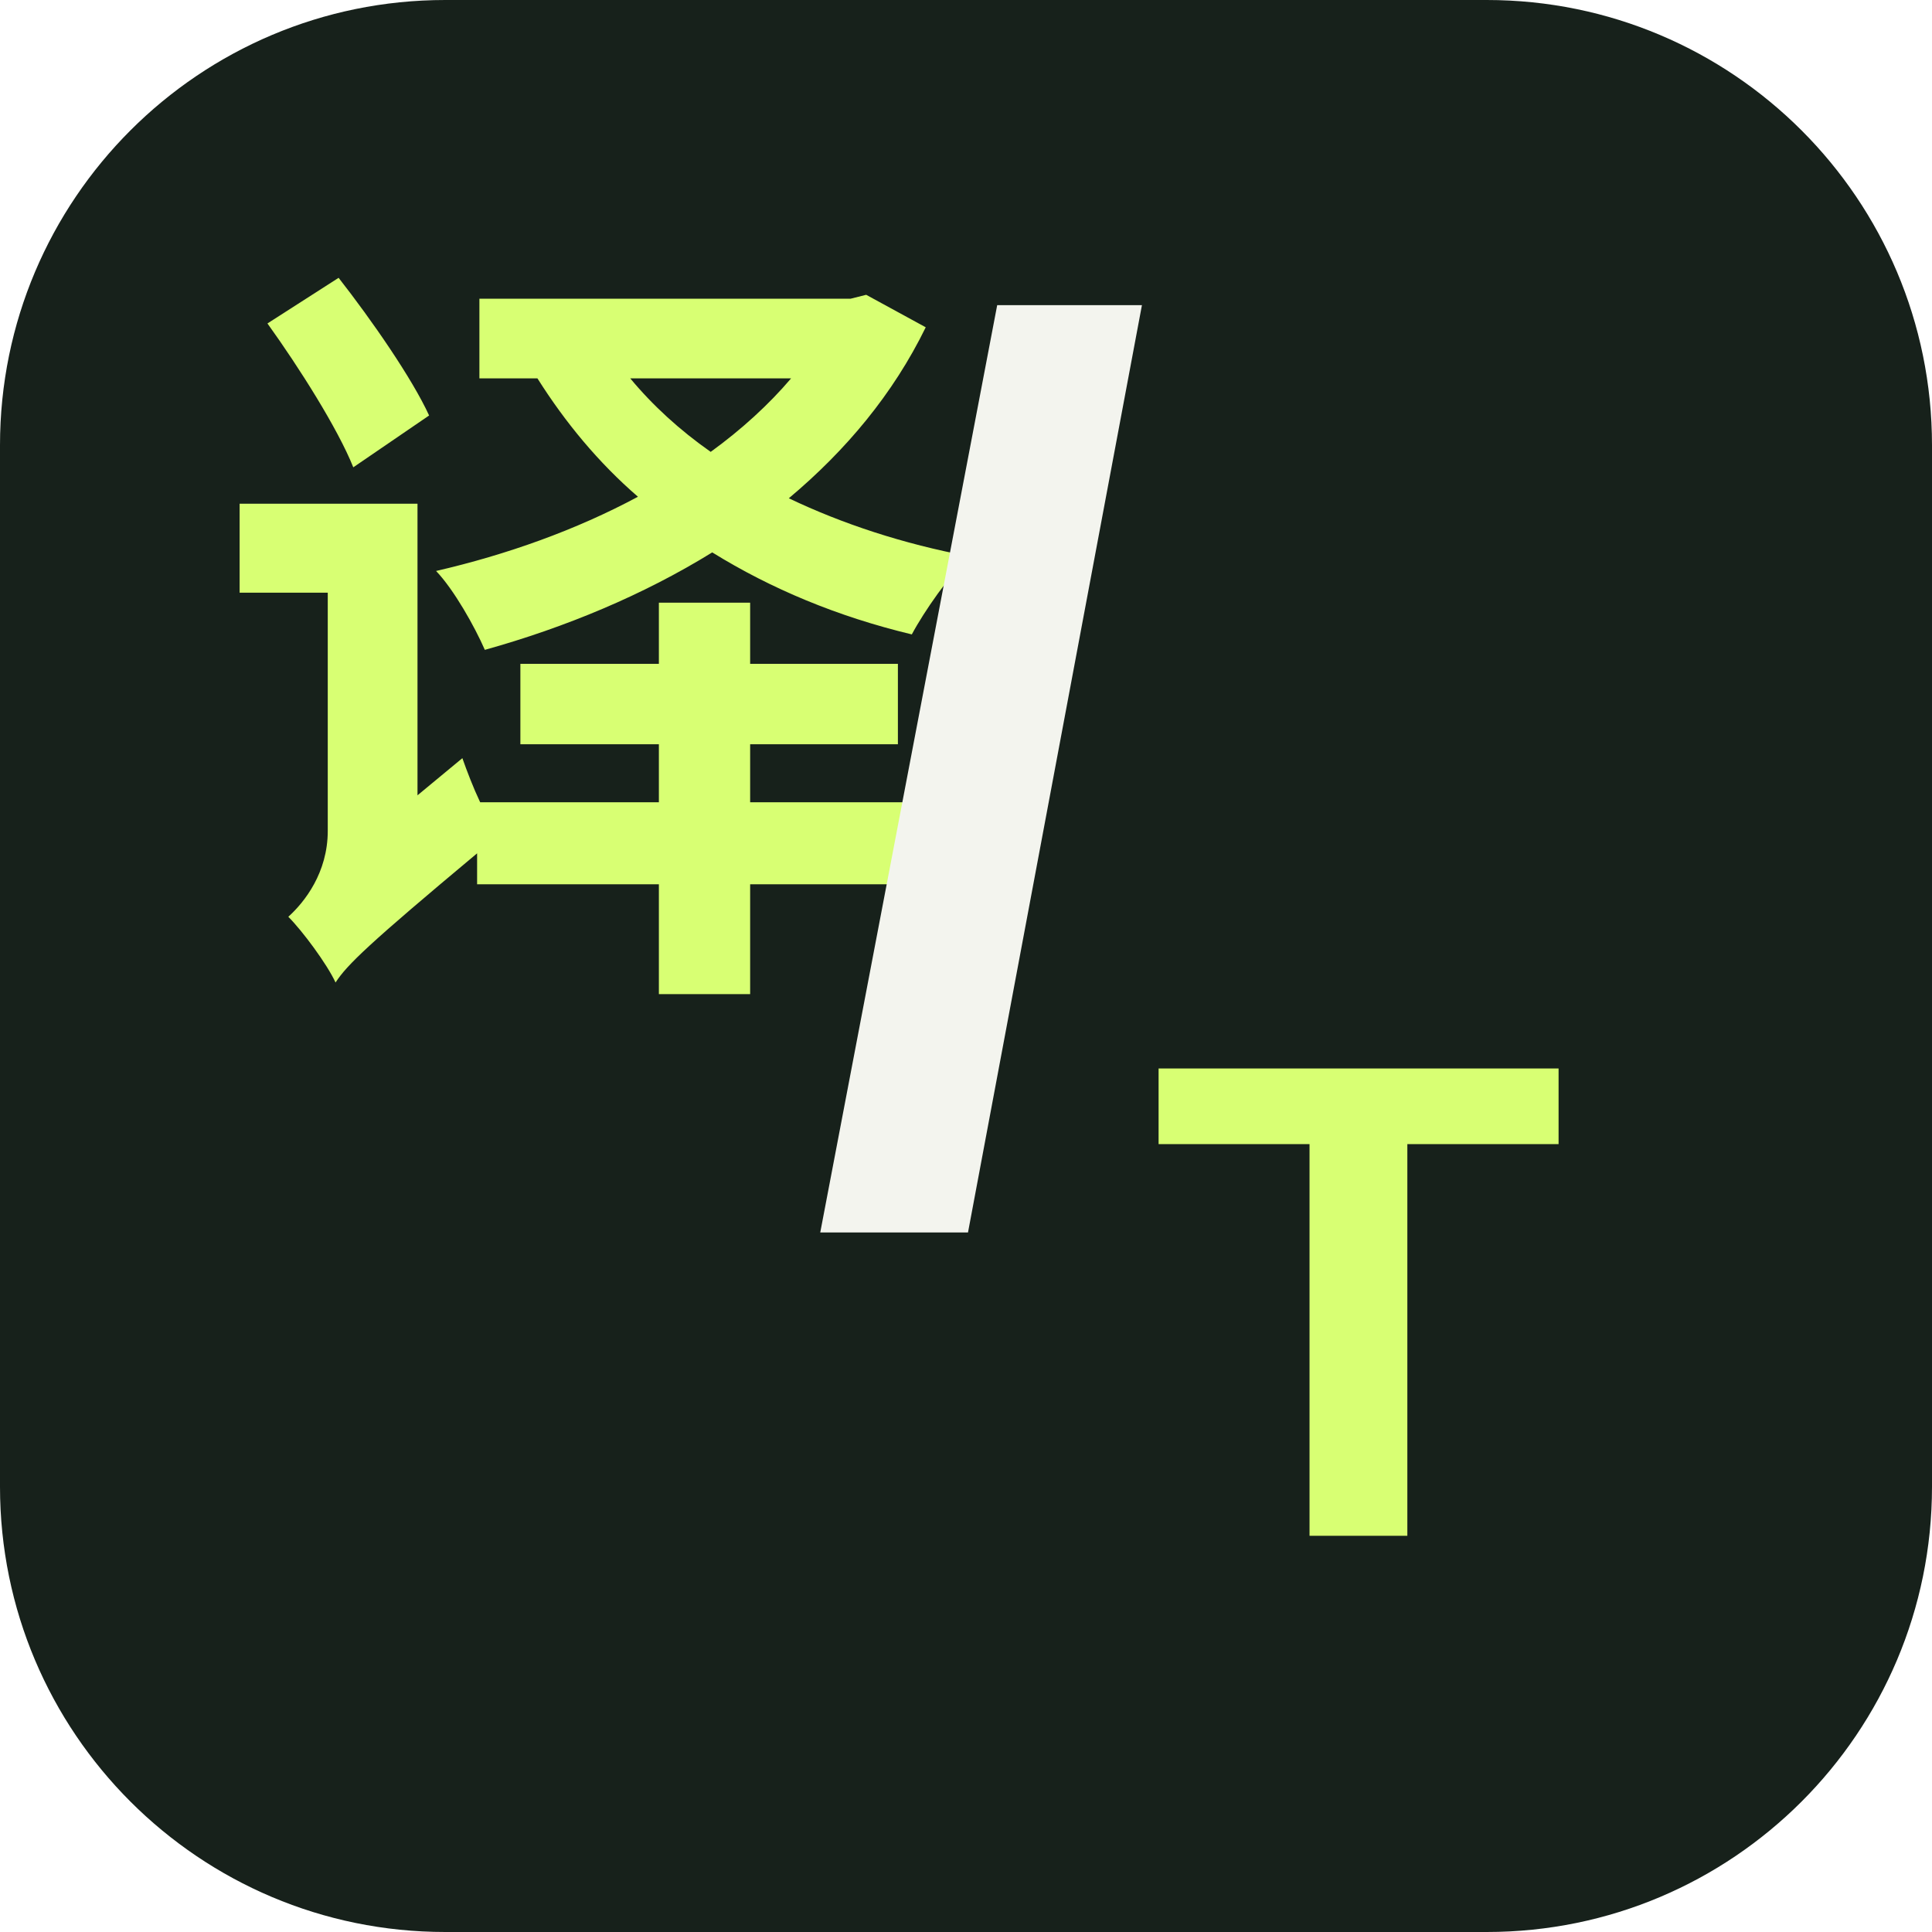
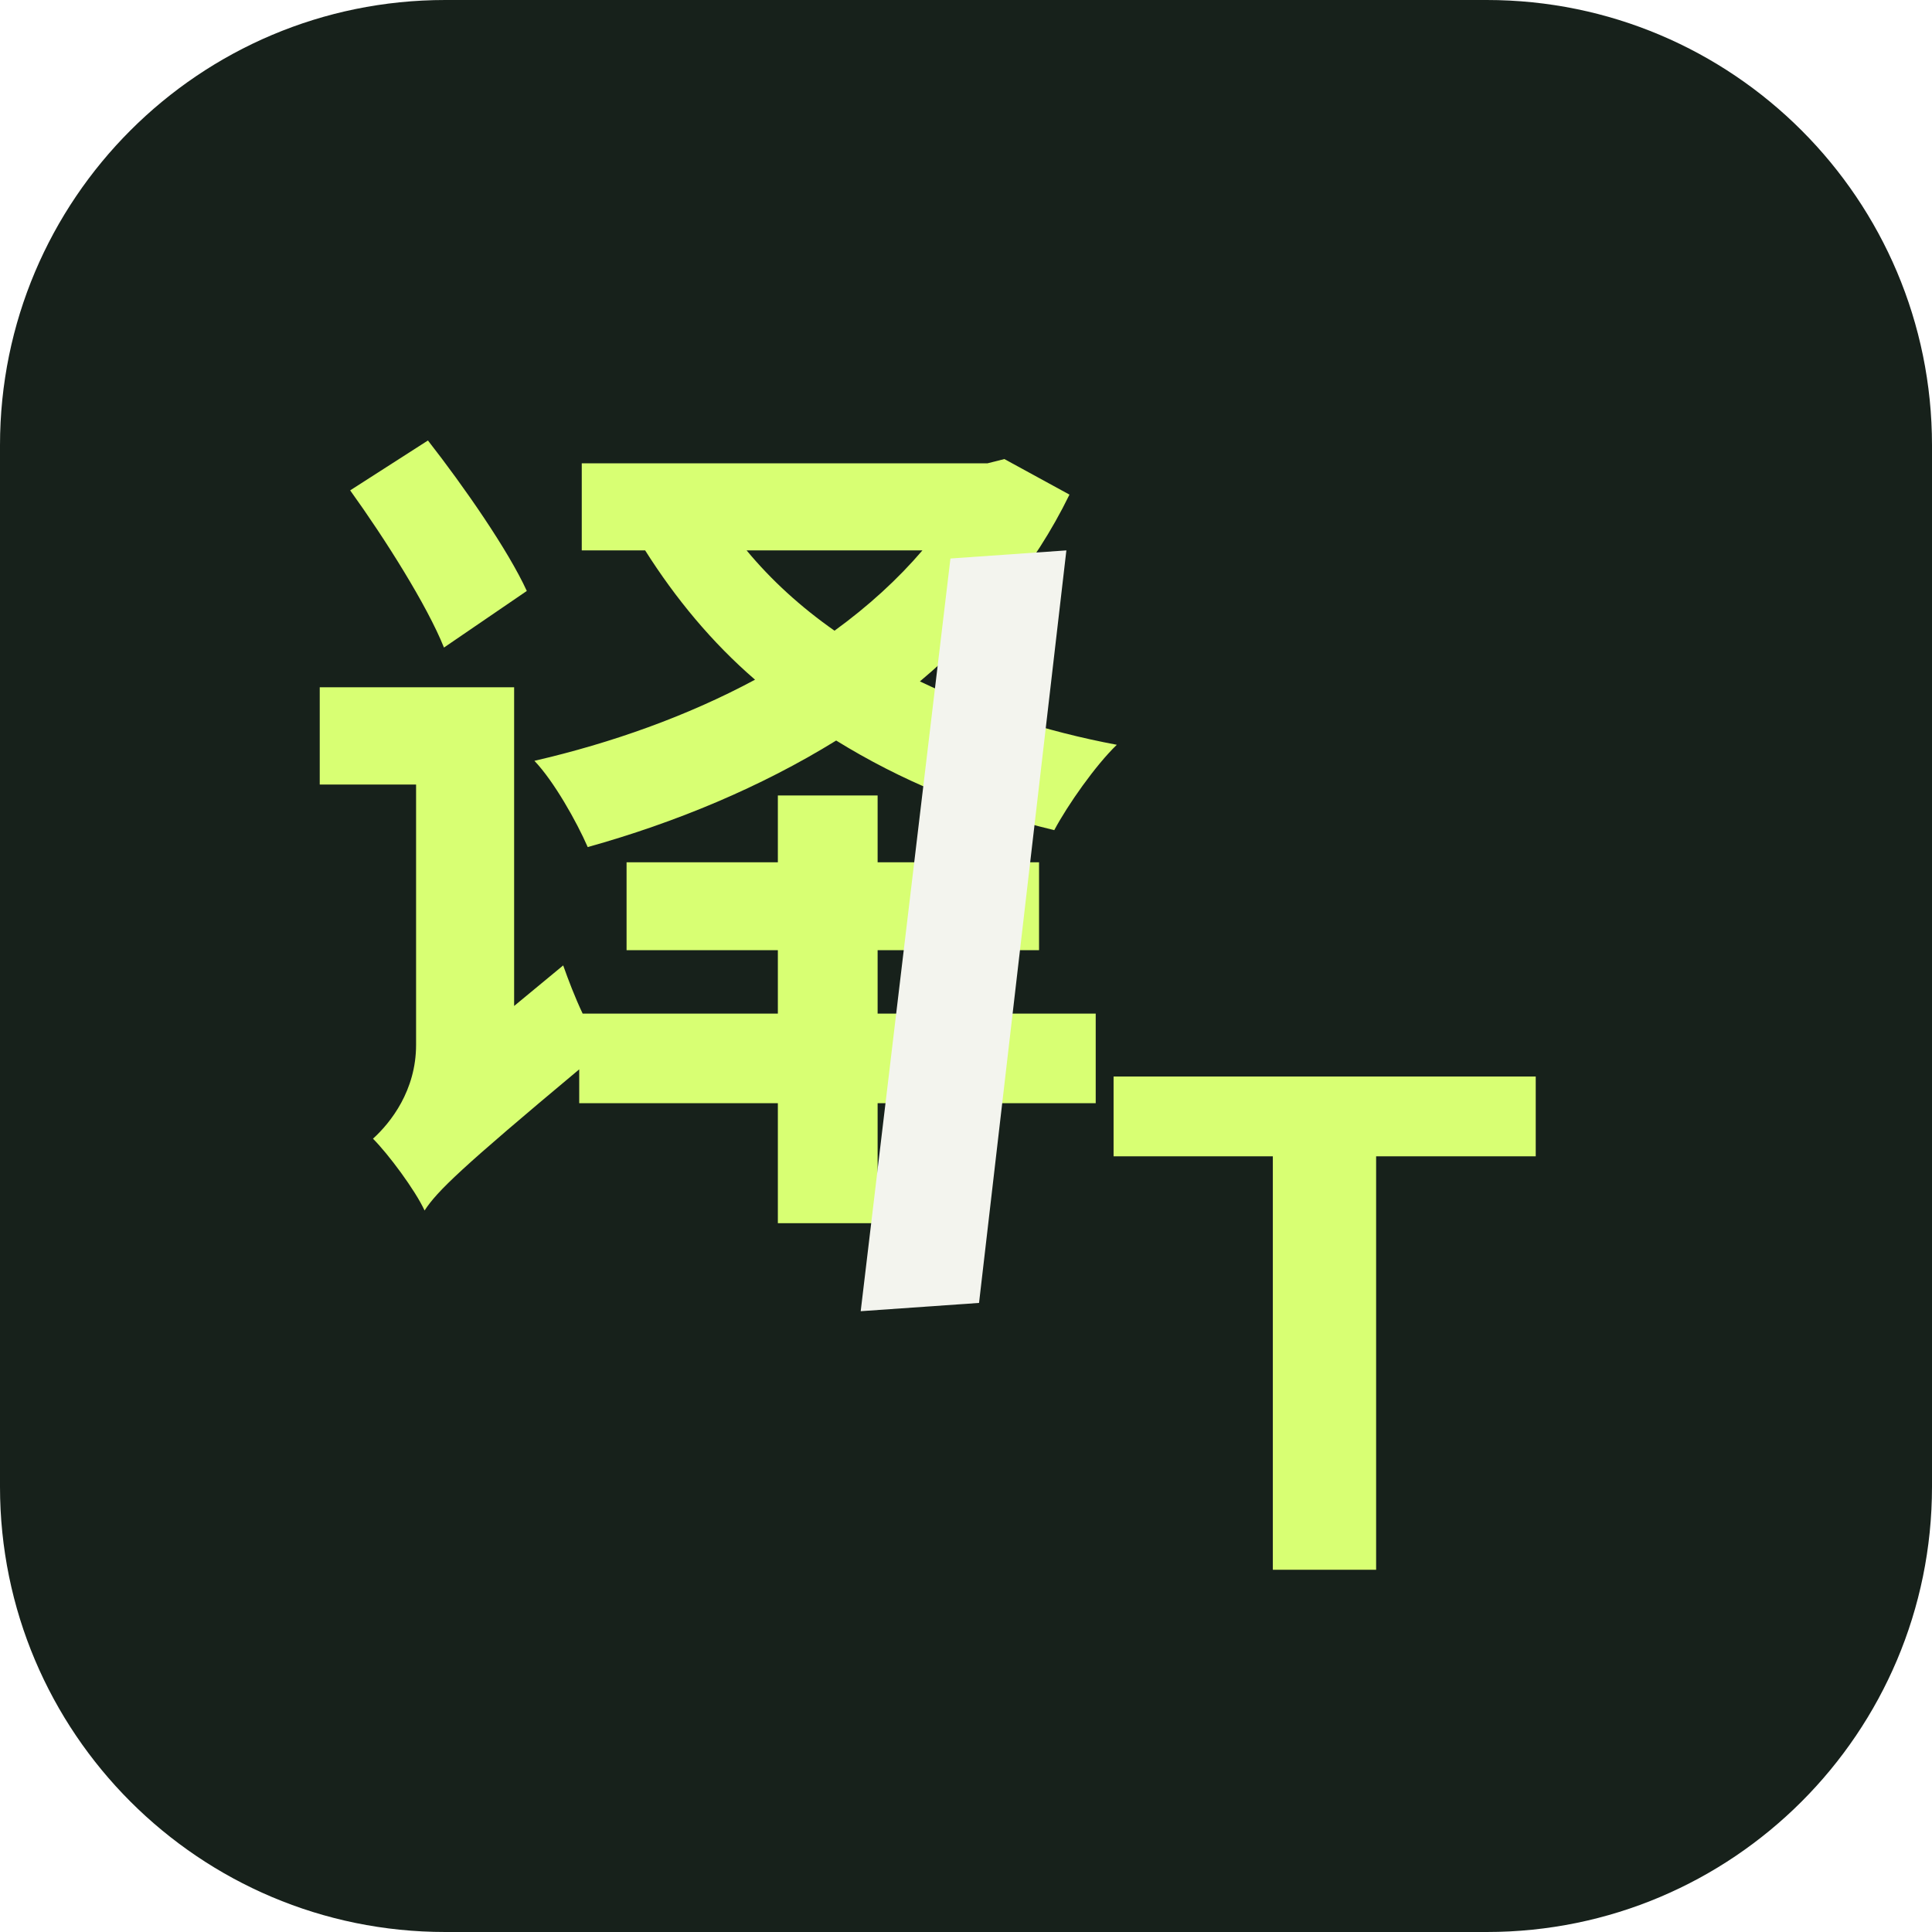
<svg xmlns="http://www.w3.org/2000/svg" viewBox="0 0 512 512">
+   <defs>
+     <clipPath id="zhCut">
+       <path d="M64 55H326V291L244 373H64Z" />
+     </clipPath>
+     <clipPath id="tCut">
+       <path d="M258 194H448V448H190V270Z" />
+     </clipPath>
+   </defs>
  <rect width="512" height="512" rx="118" fill="#17211b" />
-   <text x="158" y="245" text-anchor="middle" fill="#d8ff73" font-size="205" font-weight="900" font-family="Arial, 'Noto Sans CJK SC', 'Microsoft YaHei', sans-serif">译</text>
-   <text x="360" y="407" text-anchor="middle" fill="#d8ff73" font-size="180" font-weight="900" font-family="Arial, sans-serif">T</text>
-   <text x="260" y="320" text-anchor="middle" fill="#f3f4ee" font-size="330" font-weight="900" font-family="Arial, sans-serif">/</text>
+   <text x="188" y="304" text-anchor="middle" clip-path="url(#zhCut)" fill="#d8ff73" font-size="224" font-weight="900" font-family="Arial, 'Noto Sans CJK SC', 'Microsoft YaHei', sans-serif">译</text>
+   <text x="351" y="416" text-anchor="middle" clip-path="url(#tCut)" fill="#d8ff73" font-size="190" font-weight="900" font-family="Arial, sans-serif">T</text>
+   <text x="256" y="340" text-anchor="middle" fill="#f3f4ee" font-size="265" font-weight="900" font-family="Arial, sans-serif" transform="rotate(-4 256 256)">/</text>
</svg>
